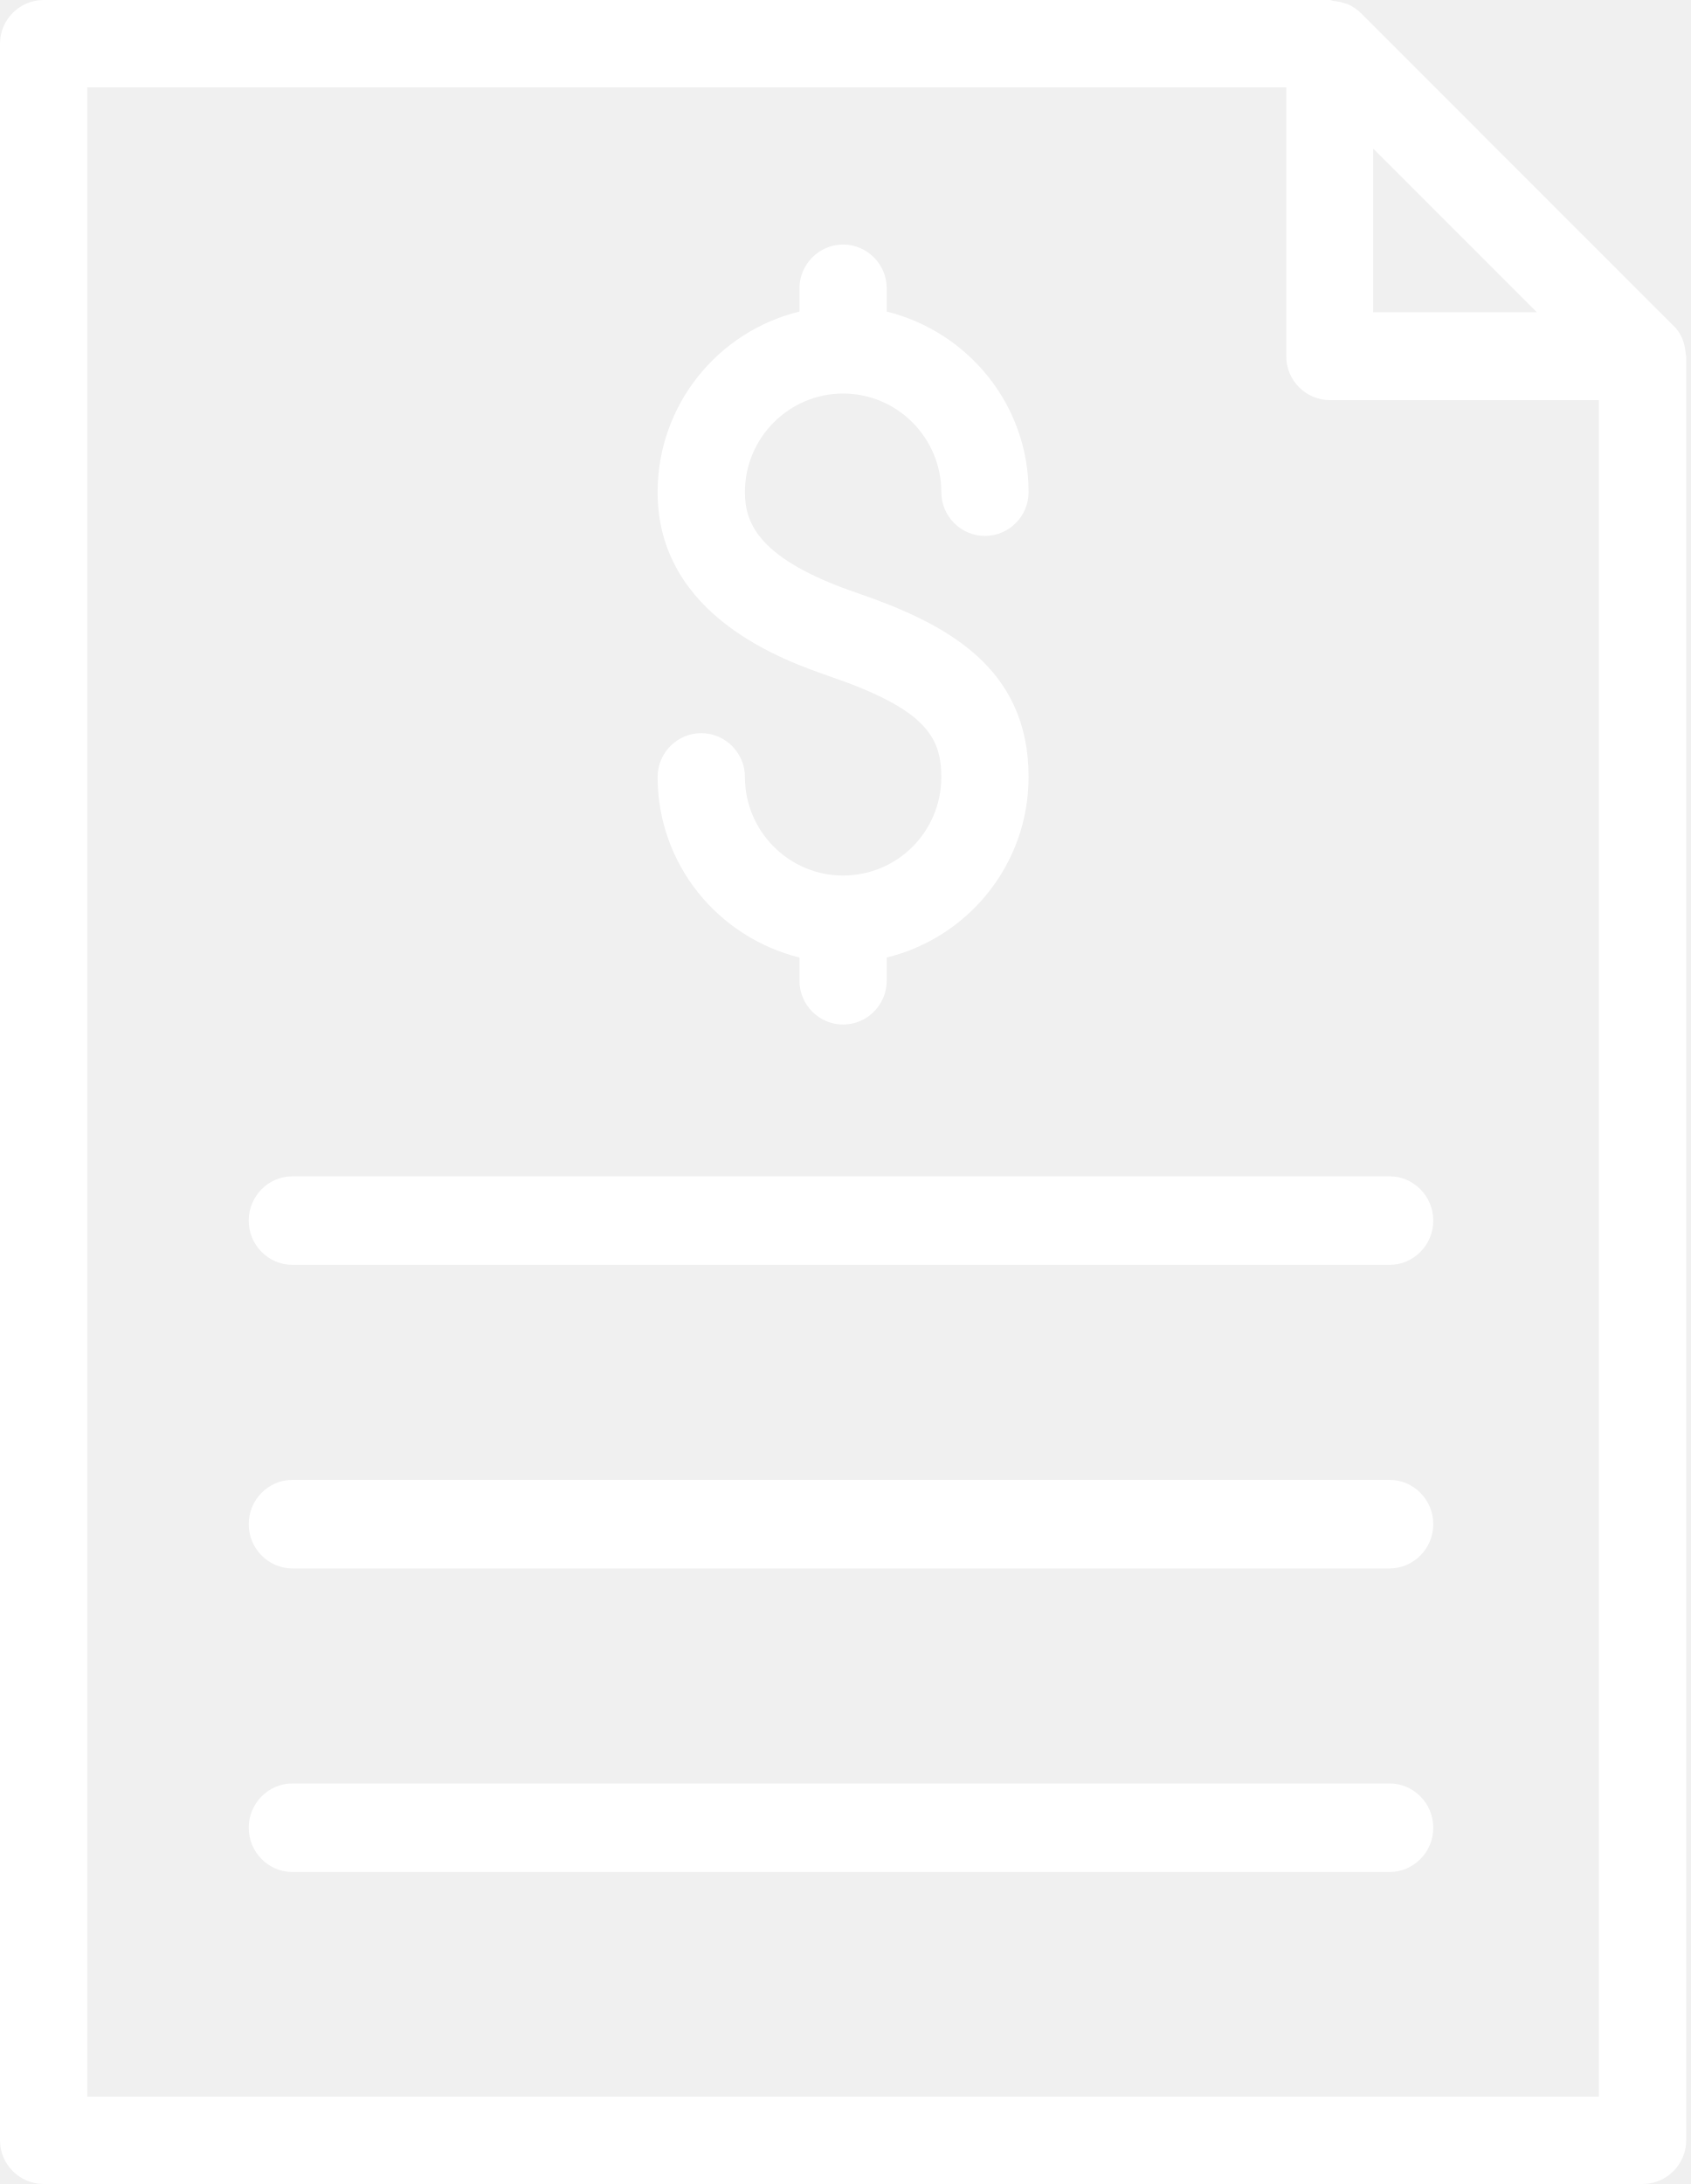
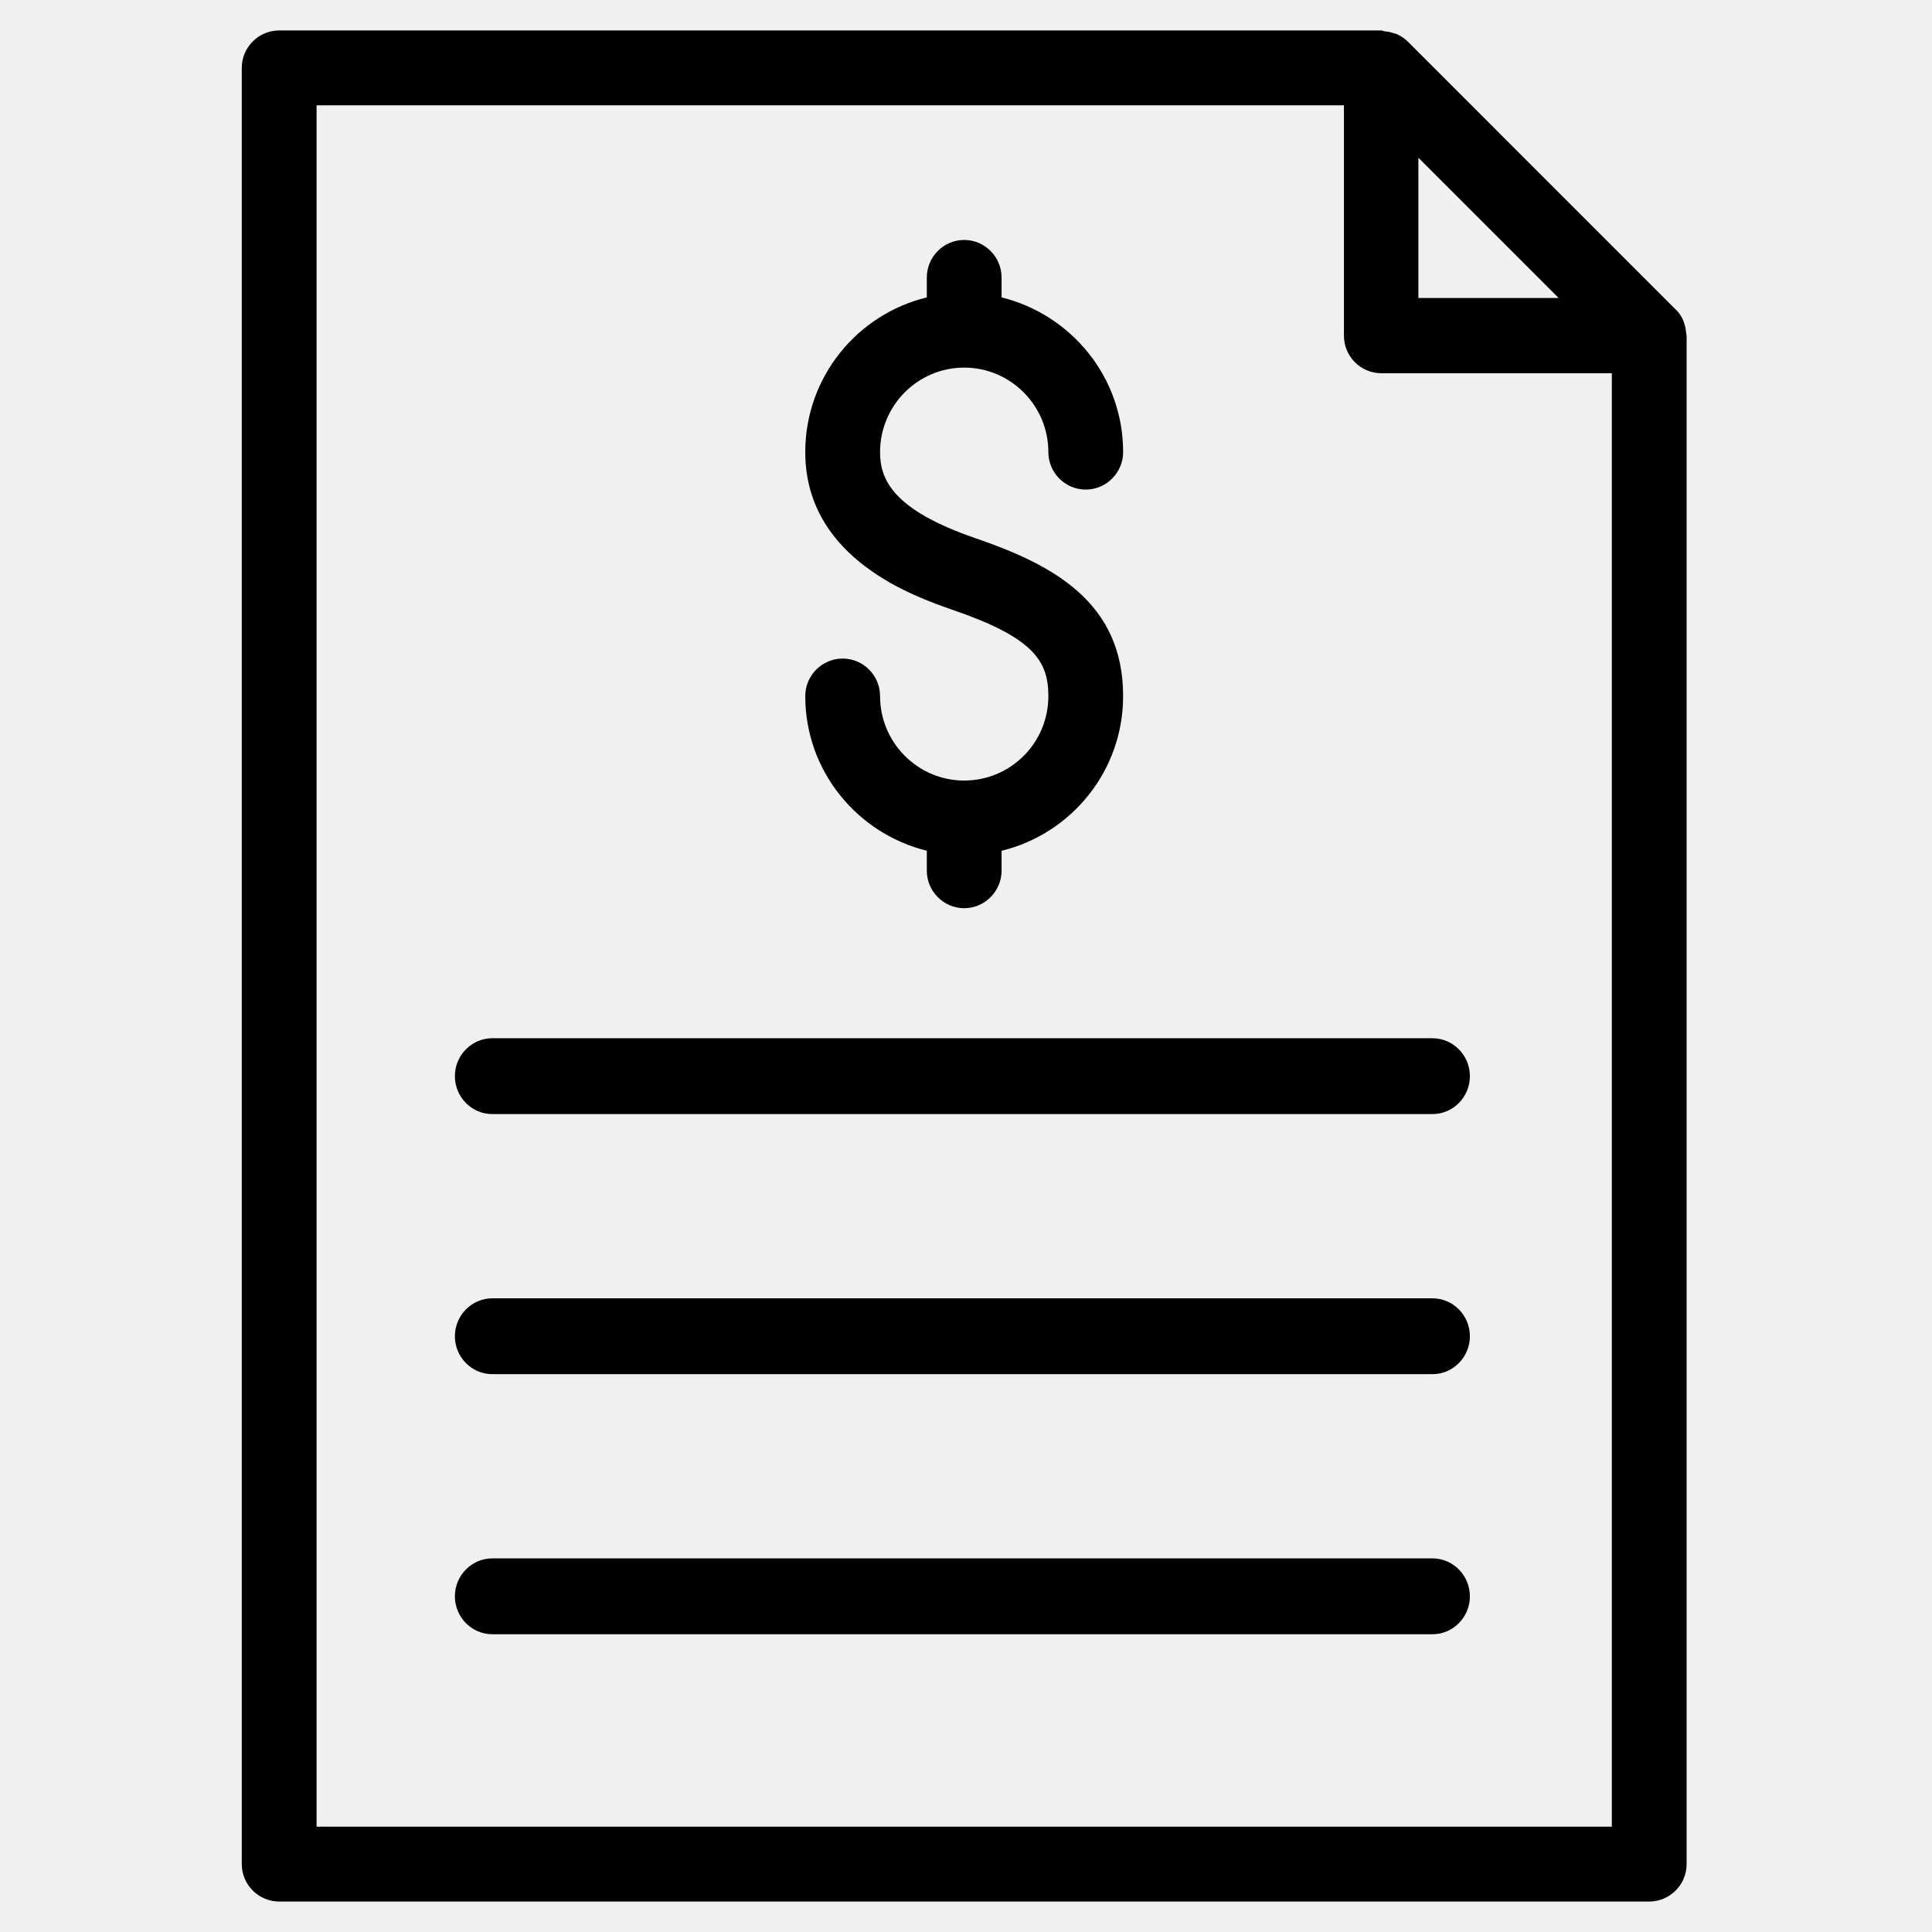
- <svg xmlns="http://www.w3.org/2000/svg" width="401" height="518" xml:space="preserve" overflow="hidden">
+ <svg xmlns="http://www.w3.org/2000/svg" width="1080" zoomAndPan="magnify" viewBox="0 0 810 810" height="1080" preserveAspectRatio="xMidYMid meet" version="1.0">
  <defs>
-     <clipPath id="clip0">
-       <rect x="3165" y="1273" width="401" height="518" />
+     <clipPath id="73b0d89ba2">
+       <path d="M 101.363 12.766 L 708 12.766 L 708 797.23 L 101.363 797.23 Z M 101.363 12.766 " clip-rule="nonzero" />
    </clipPath>
  </defs>
-   <g clip-path="url(#clip0)" transform="translate(-3165 -1273)">
-     <path d="M3175.36 1791 3554.64 1791C3560.34 1791 3565 1786.34 3565 1780.64L3565 1357.54C3565 1357.33 3564.9 1357.12 3564.9 1356.92 3564.79 1355.98 3564.69 1355.15 3564.38 1354.22 3564.28 1353.91 3564.17 1353.6 3564.07 1353.29 3563.55 1352.15 3562.93 1351.11 3562 1350.29L3487.84 1276.11C3486.91 1275.18 3485.87 1274.55 3484.83 1274.04 3484.52 1273.93 3484.21 1273.83 3483.8 1273.73 3482.97 1273.41 3482.04 1273.31 3481.21 1273.21 3480.9 1273.1 3480.69 1273 3480.49 1273L3175.36 1273C3169.66 1273 3165 1277.66 3165 1283.36L3165 1780.64C3165 1786.34 3169.66 1791 3175.36 1791ZM3490.84 1308.33 3510.21 1327.7 3529.58 1347.07 3490.74 1347.07 3490.74 1308.33ZM3185.71 1293.72 3470.13 1293.72 3470.13 1357.54C3470.13 1363.24 3474.79 1367.9 3480.49 1367.9L3544.29 1367.9 3544.29 1770.28 3185.71 1770.28 3185.71 1293.72Z" fill="#FFFFFF" fill-rule="evenodd" />
-     <path d="M3365 1480.66C3352.16 1480.66 3341.71 1470.17 3341.71 1457.28 3341.71 1451.56 3337.05 1446.89 3331.35 1446.89 3325.66 1446.89 3321 1451.56 3321 1457.28 3321 1478.06 3335.39 1495.32 3354.65 1500.1L3354.65 1505.61C3354.65 1511.32 3359.31 1516 3365 1516 3370.69 1516 3375.35 1511.32 3375.35 1505.61L3375.35 1500.1C3394.61 1495.42 3409 1478.06 3409 1457.28 3409 1431.19 3389.43 1420.9 3368.31 1413.63 3344.81 1405.62 3341.71 1397 3341.71 1389.72 3341.71 1376.83 3352.16 1366.34 3365 1366.34 3377.84 1366.34 3388.3 1376.83 3388.3 1389.72 3388.3 1395.44 3392.95 1400.11 3398.65 1400.11 3404.34 1400.11 3409 1395.44 3409 1389.72 3409 1368.94 3394.61 1351.68 3375.35 1346.9L3375.35 1341.39C3375.35 1335.68 3370.69 1331 3365 1331 3359.31 1331 3354.65 1335.68 3354.65 1341.39L3354.65 1346.9C3335.39 1351.58 3321 1368.94 3321 1389.72 3321 1419.45 3351.64 1429.84 3361.69 1433.37 3384.15 1441.06 3388.3 1447.51 3388.3 1457.28 3388.3 1470.27 3377.84 1480.66 3365 1480.66Z" fill="#FFFFFF" fill-rule="evenodd" />
-     <path d="M3494.64 1552 3234.36 1552C3228.66 1552 3224 1556.72 3224 1562.5 3224 1568.28 3228.66 1573 3234.36 1573L3494.64 1573C3500.34 1573 3505 1568.28 3505 1562.5 3505 1556.72 3500.34 1552 3494.64 1552Z" fill="#FFFFFF" fill-rule="evenodd" />
-     <path d="M3494.64 1624 3234.36 1624C3228.66 1624 3224 1628.72 3224 1634.5 3224 1640.28 3228.66 1645 3234.36 1645L3494.64 1645C3500.34 1645 3505 1640.28 3505 1634.5 3505 1628.72 3500.34 1624 3494.64 1624Z" fill="#FFFFFF" fill-rule="evenodd" />
-     <path d="M3494.64 1696 3234.36 1696C3228.66 1696 3224 1700.72 3224 1706.5 3224 1712.28 3228.66 1717 3234.36 1717L3494.64 1717C3500.34 1717 3505 1712.28 3505 1706.5 3505 1700.72 3500.34 1696 3494.64 1696Z" fill="#FFFFFF" fill-rule="evenodd" />
+   <g clip-path="url(#73b0d89ba2)">
+     <path fill="#000000" d="M 117.051 797.23 L 691.434 797.23 C 700.066 797.23 707.125 790.172 707.125 781.539 L 707.125 140.793 C 707.125 140.477 706.973 140.156 706.973 139.855 C 706.805 138.43 706.656 137.176 706.184 135.766 C 706.035 135.297 705.867 134.828 705.715 134.355 C 704.93 132.633 703.988 131.055 702.582 129.812 L 590.273 17.477 C 588.863 16.066 587.289 15.113 585.715 14.34 C 585.246 14.176 584.777 14.023 584.156 13.871 C 582.898 13.387 581.488 13.234 580.23 13.082 C 579.762 12.918 579.445 12.766 579.141 12.766 L 117.051 12.766 C 108.418 12.766 101.363 19.824 101.363 28.453 L 101.363 781.539 C 101.363 790.172 108.418 797.23 117.051 797.23 Z M 594.816 66.27 L 624.148 95.605 L 653.484 124.938 L 594.664 124.938 L 594.664 66.27 Z M 132.727 44.145 L 563.453 44.145 L 563.453 140.793 C 563.453 149.426 570.512 156.484 579.141 156.484 L 675.762 156.484 L 675.762 765.852 L 132.727 765.852 Z M 132.727 44.145 " fill-opacity="1" fill-rule="evenodd" />
  </g>
+   <path fill="#000000" d="M 404.242 327.246 C 384.797 327.246 368.973 311.363 368.973 291.84 C 368.973 283.18 361.914 276.105 353.285 276.105 C 344.668 276.105 337.609 283.18 337.609 291.84 C 337.609 323.309 359.402 349.449 388.57 356.688 L 388.57 365.031 C 388.57 373.68 395.625 380.766 404.242 380.766 C 412.859 380.766 419.918 373.68 419.918 365.031 L 419.918 356.688 C 449.086 349.602 470.875 323.309 470.875 291.84 C 470.875 252.328 441.238 236.746 409.254 225.738 C 373.668 213.605 368.973 200.551 368.973 189.527 C 368.973 170.008 384.797 154.121 404.242 154.121 C 423.688 154.121 439.527 170.008 439.527 189.527 C 439.527 198.191 446.57 205.262 455.203 205.262 C 463.82 205.262 470.875 198.191 470.875 189.527 C 470.875 158.059 449.086 131.918 419.918 124.68 L 419.918 116.336 C 419.918 107.688 412.859 100.602 404.242 100.602 C 395.625 100.602 388.57 107.688 388.57 116.336 L 388.57 124.68 C 359.402 131.77 337.609 158.059 337.609 189.527 C 337.609 234.551 384.012 250.285 399.23 255.633 C 433.242 267.277 439.527 277.043 439.527 291.84 C 439.527 311.512 423.688 327.246 404.242 327.246 Z M 404.242 327.246 " fill-opacity="1" fill-rule="evenodd" />
+   <path fill="#000000" d="M 600.57 435.285 L 206.402 435.285 C 197.77 435.285 190.711 442.434 190.711 451.188 C 190.711 459.941 197.77 467.086 206.402 467.086 L 600.57 467.086 C 609.203 467.086 616.262 459.941 616.262 451.188 C 616.262 442.434 609.203 435.285 600.57 435.285 Z M 600.57 435.285 " fill-opacity="1" fill-rule="evenodd" />
+   <path fill="#000000" d="M 600.57 544.324 L 206.402 544.324 C 197.77 544.324 190.711 551.469 190.711 560.223 C 190.711 568.977 197.77 576.125 206.402 576.125 L 600.57 576.125 C 609.203 576.125 616.262 568.977 616.262 560.223 C 616.262 551.469 609.203 544.324 600.57 544.324 Z M 600.57 544.324 " fill-opacity="1" fill-rule="evenodd" />
+   <path fill="#000000" d="M 600.57 653.359 L 206.402 653.359 C 197.77 653.359 190.711 660.508 190.711 669.262 C 190.711 678.016 197.77 685.164 206.402 685.164 L 600.57 685.164 C 609.203 685.164 616.262 678.016 616.262 669.262 C 616.262 660.508 609.203 653.359 600.57 653.359 Z M 600.57 653.359 " fill-opacity="1" fill-rule="evenodd" />
</svg>
